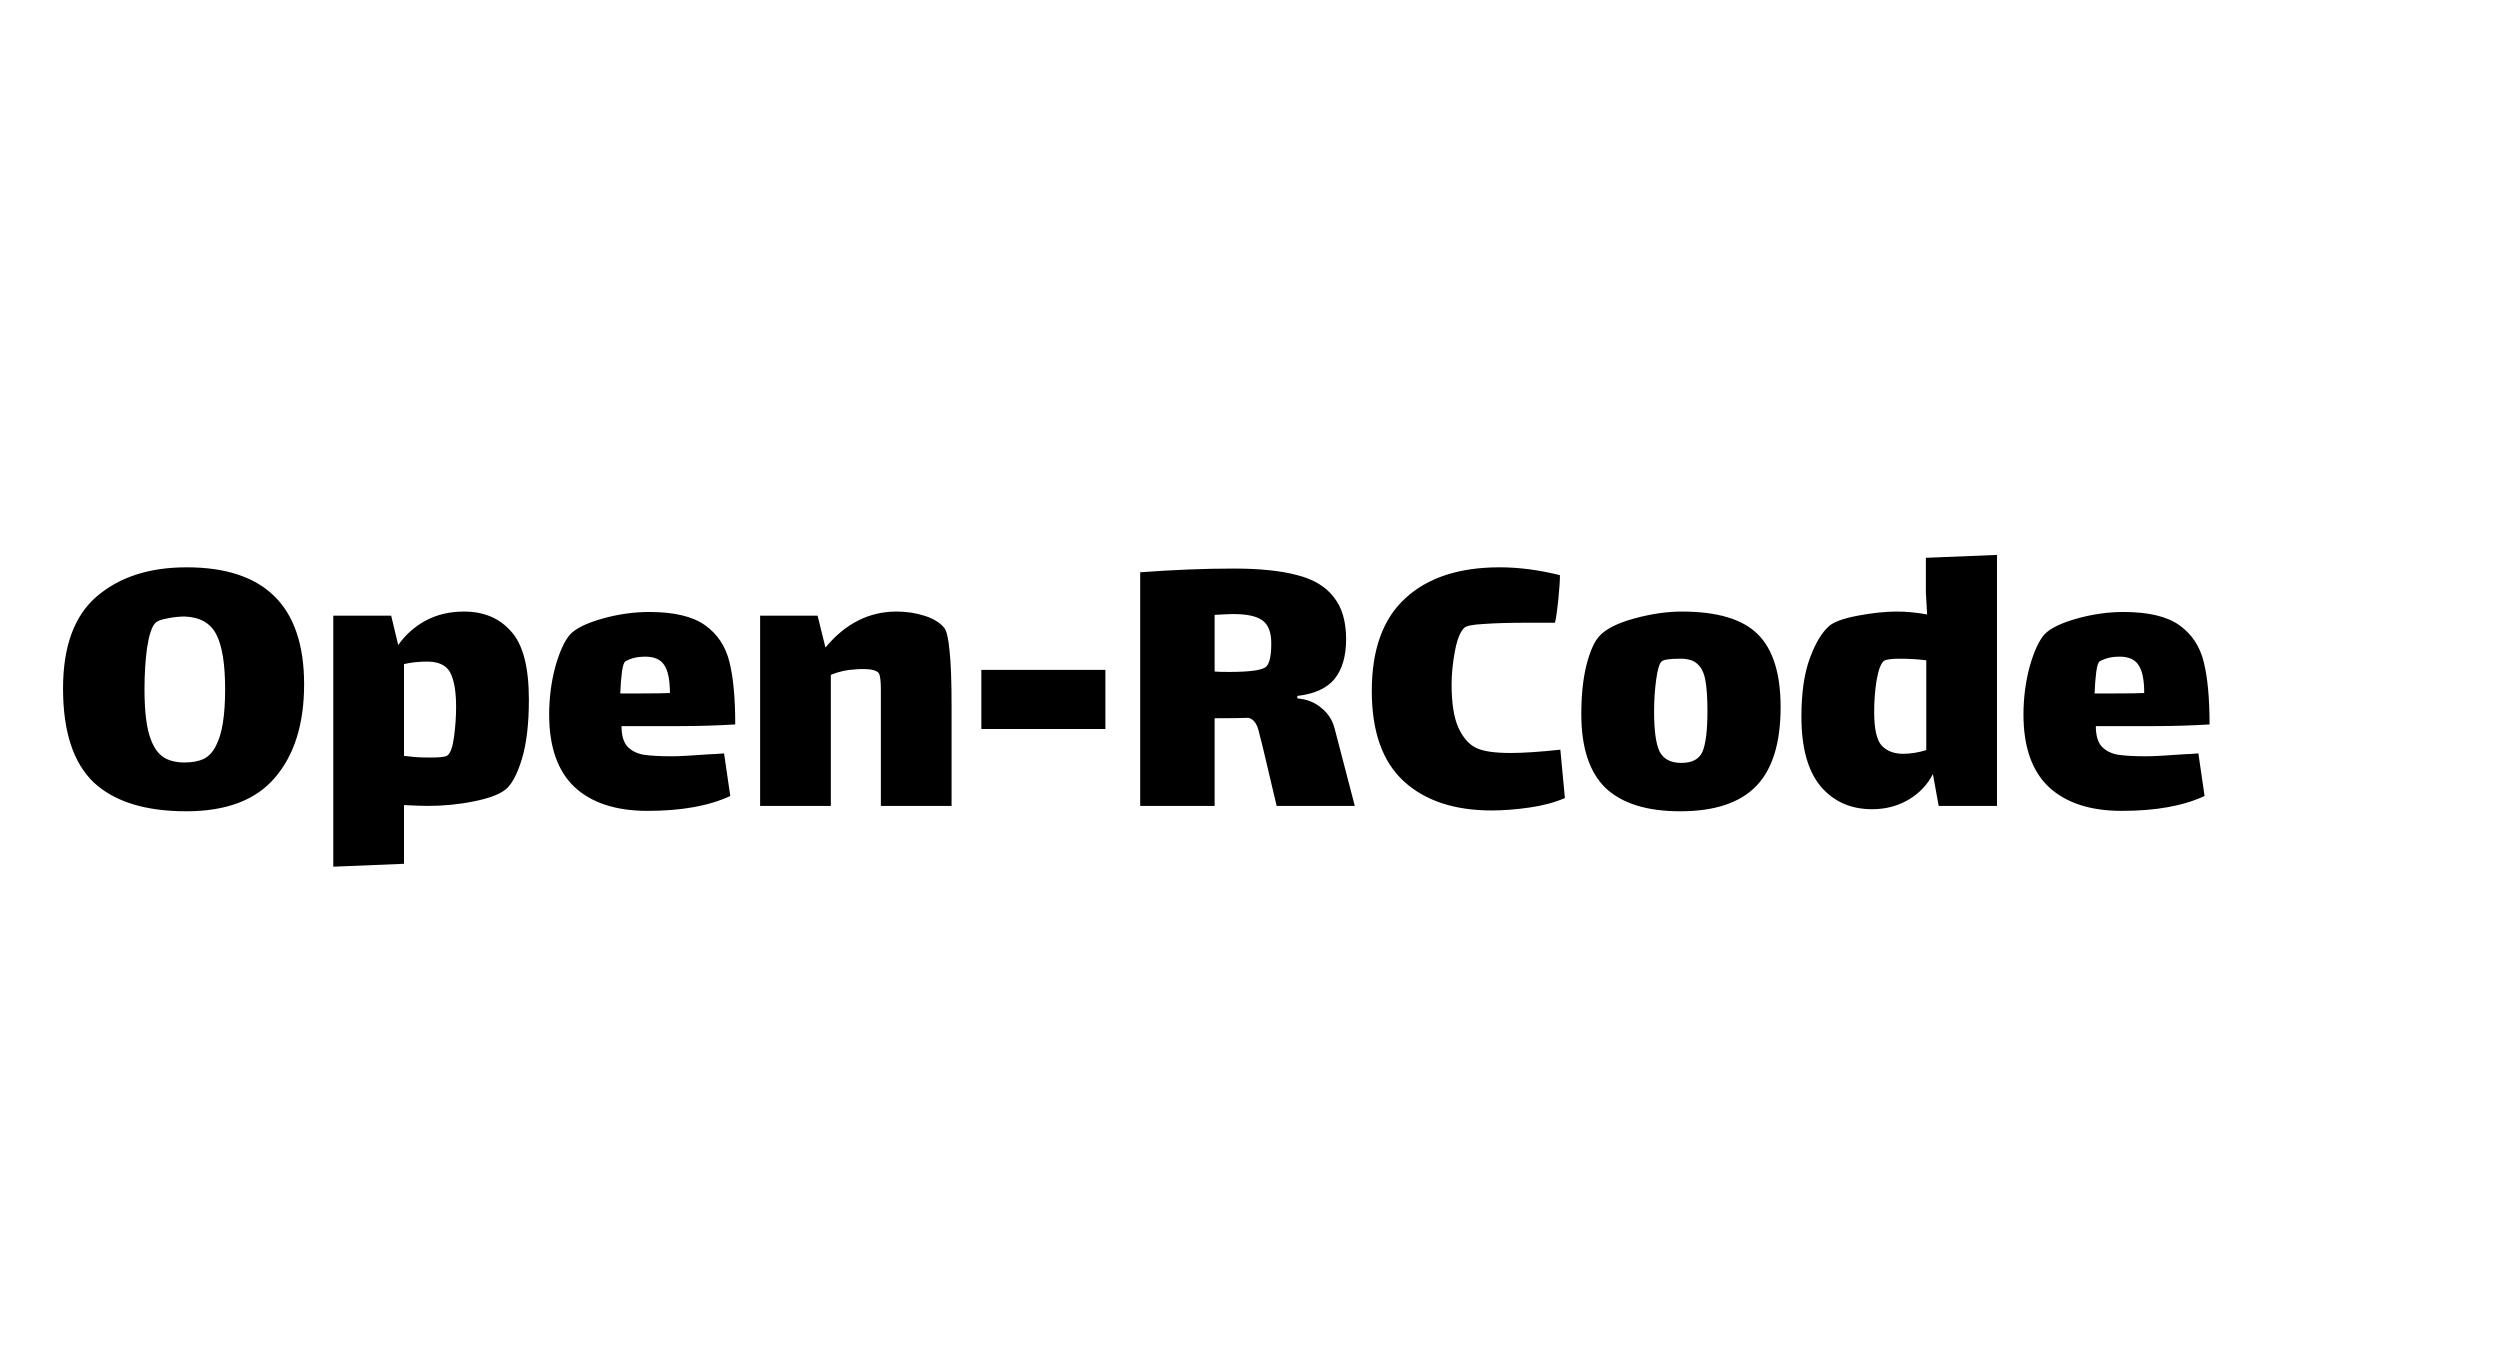
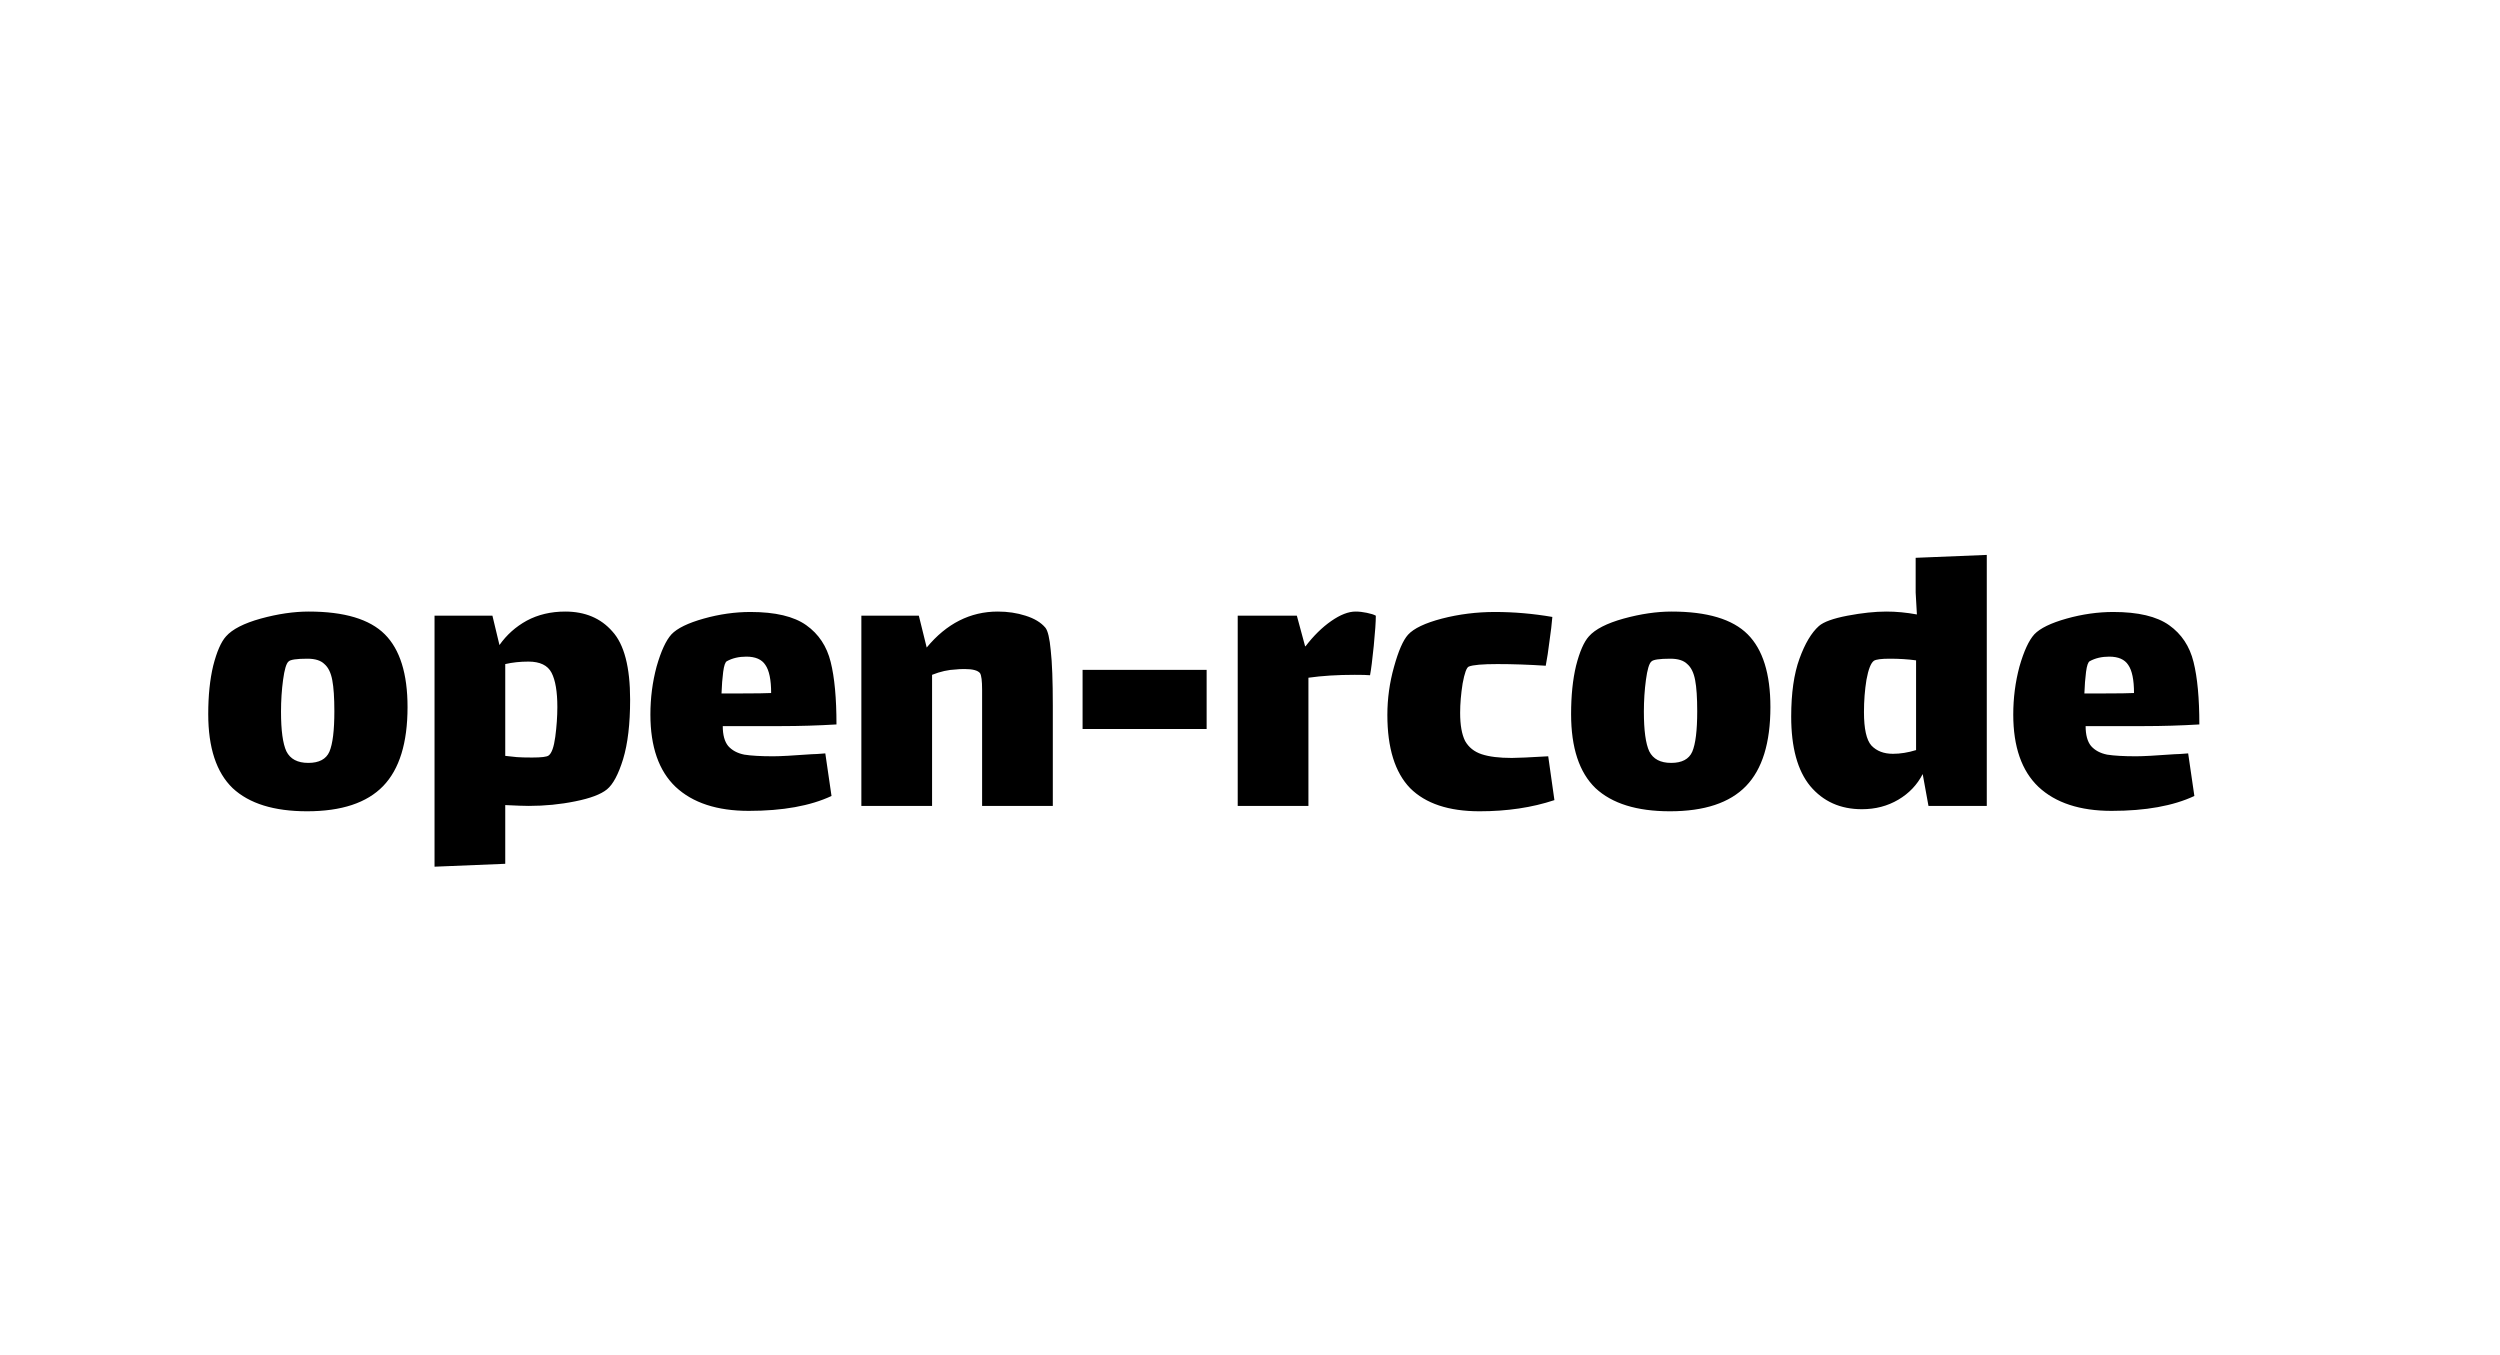
<svg xmlns="http://www.w3.org/2000/svg" width="1185" height="642" viewBox="0 0 1185 642" fill="none">
-   <path d="M88.288 384.548C68.819 384.548 54.184 379.975 44.384 370.828C34.715 361.551 29.88 346.72 29.88 326.336C29.88 306.344 35.237 291.775 45.952 282.628C56.667 273.481 70.844 268.908 88.484 268.908C125.593 268.908 144.148 287.397 144.148 324.376C144.148 343.061 139.575 357.761 130.428 368.476C121.412 379.191 107.365 384.548 88.288 384.548ZM87.504 361.42C91.163 361.42 94.233 360.832 96.716 359.656C99.199 358.349 101.159 356.128 102.596 352.992C105.34 347.635 106.712 338.88 106.712 326.728C106.712 314.837 105.34 306.213 102.596 300.856C99.852 295.368 94.821 292.493 87.504 292.232C84.76 292.232 81.885 292.559 78.88 293.212C76.005 293.735 74.176 294.519 73.392 295.564C71.824 297.393 70.583 301.313 69.668 307.324C68.884 313.204 68.492 319.672 68.492 326.728C68.492 337.704 69.537 345.74 71.628 350.836C73.065 354.625 75.091 357.369 77.704 359.068C80.317 360.636 83.584 361.42 87.504 361.42ZM219.917 289.88C229.325 289.88 236.773 293.016 242.261 299.288C247.88 305.429 250.689 316.209 250.689 331.628C250.689 343.127 249.579 352.535 247.357 359.852C245.136 367.039 242.588 371.808 239.713 374.16C236.839 376.512 231.808 378.407 224.621 379.844C217.565 381.281 210.248 382 202.669 382C200.448 382 196.724 381.869 191.497 381.608V409.44L157.981 410.812V291.84H185.421L188.753 305.756C192.151 300.921 196.463 297.067 201.689 294.192C207.047 291.317 213.123 289.88 219.917 289.88ZM212.077 358.088C213.515 357.043 214.56 354.103 215.213 349.268C215.867 344.303 216.193 339.599 216.193 335.156C216.193 327.839 215.279 322.416 213.449 318.888C211.62 315.36 207.961 313.596 202.473 313.596C198.553 313.596 194.895 313.988 191.497 314.772V358.284L196.985 358.872C198.684 359.003 201.101 359.068 204.237 359.068C208.68 359.068 211.293 358.741 212.077 358.088ZM318.513 358.48C321.78 358.48 327.856 358.153 336.741 357.5C337.917 357.5 340.073 357.369 343.209 357.108L346.149 377.296C336.088 382 323.021 384.352 306.949 384.352C291.922 384.352 280.358 380.563 272.257 372.984C264.286 365.405 260.301 353.972 260.301 338.684C260.301 330.844 261.281 323.265 263.241 315.948C265.332 308.631 267.684 303.535 270.297 300.66C273.041 297.785 278.137 295.303 285.585 293.212C293.033 291.121 300.416 290.076 307.733 290.076C319.493 290.076 328.313 292.167 334.193 296.348C340.073 300.529 343.928 306.344 345.757 313.792C347.586 321.109 348.501 330.975 348.501 343.388C339.616 343.911 330.926 344.172 322.433 344.172H294.601C294.601 348.353 295.45 351.489 297.149 353.58C298.978 355.671 301.526 357.043 304.793 357.696C308.06 358.219 312.633 358.48 318.513 358.48ZM296.561 313.4C295.777 313.792 295.189 315.491 294.797 318.496C294.405 321.501 294.144 324.899 294.013 328.688H304.205C310.346 328.688 314.789 328.623 317.533 328.492C317.533 322.22 316.618 317.777 314.789 315.164C313.09 312.551 310.085 311.244 305.773 311.244C302.245 311.244 299.174 311.963 296.561 313.4ZM447.518 297.524C448.694 298.961 449.543 302.555 450.066 308.304C450.719 314.053 451.046 322.808 451.046 334.568V382H417.53V334.96V326.924C417.53 322.743 417.203 320.129 416.55 319.084C415.504 317.777 413.087 317.124 409.298 317.124C407.468 317.124 406.096 317.189 405.182 317.32C401.523 317.451 397.734 318.3 393.814 319.868V382H360.298V291.84H387.542L391.266 306.932C400.674 295.564 411.911 289.88 424.978 289.88C429.682 289.88 434.059 290.533 438.11 291.84C442.291 293.147 445.427 295.041 447.518 297.524ZM465.156 317.516H523.956V345.544H465.156V317.516ZM642.176 382H605.132L598.468 353.776C598.207 352.731 597.75 350.967 597.096 348.484C596.574 345.871 595.92 343.976 595.136 342.8C594.352 341.493 593.242 340.644 591.804 340.252C588.146 340.383 582.788 340.448 575.732 340.448V382H540.452V271.26C556.263 270.084 571.028 269.496 584.748 269.496C597.162 269.496 607.223 270.541 614.932 272.632C622.642 274.592 628.391 278.055 632.18 283.02C636.1 287.855 638.06 294.519 638.06 303.012C638.06 310.983 636.231 317.255 632.572 321.828C628.914 326.271 623.034 328.949 614.932 329.864V331.04C619.506 331.432 623.295 332.935 626.3 335.548C629.436 338.031 631.527 341.232 632.572 345.152L642.176 382ZM575.732 318.3C576.908 318.431 579.195 318.496 582.592 318.496C592.654 318.496 598.534 317.647 600.232 315.948C601.8 314.38 602.584 310.721 602.584 304.972C602.584 299.615 601.147 295.956 598.272 293.996C595.528 292.036 590.955 291.056 584.552 291.056C583.115 291.056 580.175 291.187 575.732 291.448V318.3ZM741.76 378.276C736.925 380.367 731.306 381.869 724.904 382.784C718.501 383.699 712.556 384.156 707.068 384.156C689.297 384.156 675.381 379.517 665.32 370.24C655.258 360.963 650.228 346.72 650.228 327.512C650.228 307.912 655.52 293.277 666.104 283.608C676.688 273.808 691.584 268.908 710.792 268.908C719.938 268.908 729.477 270.149 739.408 272.632C739.408 275.245 739.146 279.165 738.624 284.392C738.101 289.488 737.578 293.081 737.056 295.172H724.708C715.692 295.172 708.57 295.368 703.344 295.76C698.248 296.021 695.177 296.609 694.132 297.524C692.172 299.353 690.669 303.077 689.624 308.696C688.578 314.184 688.056 319.476 688.056 324.572C688.056 333.457 689.166 340.317 691.388 345.152C693.609 349.856 696.418 352.992 699.816 354.56C703.082 356.128 708.505 356.912 716.084 356.912C722.094 356.912 729.934 356.389 739.604 355.344L741.76 378.276ZM796.384 384.548C780.704 384.548 768.944 380.889 761.104 373.572C753.395 366.124 749.54 354.429 749.54 338.488C749.54 329.733 750.324 322.089 751.892 315.556C753.591 308.892 755.616 304.253 757.968 301.64C760.973 298.243 766.461 295.433 774.432 293.212C782.533 290.991 790.112 289.88 797.168 289.88C814.024 289.88 826.045 293.473 833.232 300.66C840.419 307.847 844.012 319.345 844.012 335.156C844.012 352.143 840.157 364.621 832.448 372.592C824.739 380.563 812.717 384.548 796.384 384.548ZM796.972 361.616C802.068 361.616 805.4 359.852 806.968 356.324C808.536 352.665 809.32 346.263 809.32 337.116C809.32 330.713 808.993 325.813 808.34 322.416C807.687 318.888 806.445 316.34 804.616 314.772C802.917 313.073 800.239 312.224 796.58 312.224C791.353 312.224 788.348 312.681 787.564 313.596C786.519 314.511 785.669 317.385 785.016 322.22C784.363 327.055 784.036 332.085 784.036 337.312C784.036 346.197 784.885 352.469 786.584 356.128C788.413 359.787 791.876 361.616 796.972 361.616ZM946.574 263.028V382H918.938L916.194 366.908C913.58 372.004 909.726 376.055 904.63 379.06C899.534 382.065 893.784 383.568 887.382 383.568C877.19 383.568 869.023 379.909 862.882 372.592C856.871 365.275 853.866 354.299 853.866 339.664C853.866 328.557 855.172 319.411 857.786 312.224C860.399 305.037 863.47 299.876 866.998 296.74C869.219 294.78 873.727 293.147 880.522 291.84C887.447 290.533 893.588 289.88 898.946 289.88C903.65 289.88 908.484 290.337 913.45 291.252C913.058 284.98 912.862 281.517 912.862 280.864V264.4L946.574 263.028ZM902.082 357.304C905.61 357.304 909.268 356.716 913.058 355.54V313.008C909.268 312.485 905.087 312.224 900.514 312.224C896.594 312.224 894.111 312.551 893.066 313.204C891.628 314.249 890.452 317.255 889.538 322.22C888.754 327.055 888.362 332.151 888.362 337.508C888.362 345.479 889.538 350.771 891.89 353.384C894.372 355.997 897.77 357.304 902.082 357.304ZM1017.34 358.48C1020.6 358.48 1026.68 358.153 1035.57 357.5C1036.74 357.5 1038.9 357.369 1042.03 357.108L1044.97 377.296C1034.91 382 1021.85 384.352 1005.77 384.352C990.747 384.352 979.183 380.563 971.081 372.984C963.111 365.405 959.125 353.972 959.125 338.684C959.125 330.844 960.105 323.265 962.065 315.948C964.156 308.631 966.508 303.535 969.121 300.66C971.865 297.785 976.961 295.303 984.409 293.212C991.857 291.121 999.24 290.076 1006.56 290.076C1018.32 290.076 1027.14 292.167 1033.02 296.348C1038.9 300.529 1042.75 306.344 1044.58 313.792C1046.41 321.109 1047.33 330.975 1047.33 343.388C1038.44 343.911 1029.75 344.172 1021.26 344.172H993.425C993.425 348.353 994.275 351.489 995.973 353.58C997.803 355.671 1000.35 357.043 1003.62 357.696C1006.88 358.219 1011.46 358.48 1017.34 358.48ZM995.385 313.4C994.601 313.792 994.013 315.491 993.621 318.496C993.229 321.501 992.968 324.899 992.837 328.688H1003.03C1009.17 328.688 1013.61 328.623 1016.36 328.492C1016.36 322.22 1015.44 317.777 1013.61 315.164C1011.91 312.551 1008.91 311.244 1004.6 311.244C1001.07 311.244 997.999 311.963 995.385 313.4Z" fill="black" />
+   <path d="M145.548 384.548C129.868 384.548 118.108 380.889 110.268 373.572C102.559 366.124 98.704 354.429 98.704 338.488C98.704 329.733 99.488 322.089 101.056 315.556C102.755 308.892 104.78 304.253 107.132 301.64C110.137 298.243 115.625 295.433 123.596 293.212C131.697 290.991 139.276 289.88 146.332 289.88C163.188 289.88 175.209 293.473 182.396 300.66C189.583 307.847 193.176 319.345 193.176 335.156C193.176 352.143 189.321 364.621 181.612 372.592C173.903 380.563 161.881 384.548 145.548 384.548ZM146.136 361.616C151.232 361.616 154.564 359.852 156.132 356.324C157.7 352.665 158.484 346.263 158.484 337.116C158.484 330.713 158.157 325.813 157.504 322.416C156.851 318.888 155.609 316.34 153.78 314.772C152.081 313.073 149.403 312.224 145.744 312.224C140.517 312.224 137.512 312.681 136.728 313.596C135.683 314.511 134.833 317.385 134.18 322.22C133.527 327.055 133.2 332.085 133.2 337.312C133.2 346.197 134.049 352.469 135.748 356.128C137.577 359.787 141.04 361.616 146.136 361.616ZM267.906 289.88C277.314 289.88 284.762 293.016 290.25 299.288C295.868 305.429 298.678 316.209 298.678 331.628C298.678 343.127 297.567 352.535 295.346 359.852C293.124 367.039 290.576 371.808 287.702 374.16C284.827 376.512 279.796 378.407 272.61 379.844C265.554 381.281 258.236 382 250.658 382C248.436 382 244.712 381.869 239.486 381.608V409.44L205.97 410.812V291.84H233.41L236.742 305.756C240.139 300.921 244.451 297.067 249.678 294.192C255.035 291.317 261.111 289.88 267.906 289.88ZM260.066 358.088C261.503 357.043 262.548 354.103 263.202 349.268C263.855 344.303 264.182 339.599 264.182 335.156C264.182 327.839 263.267 322.416 261.438 318.888C259.608 315.36 255.95 313.596 250.462 313.596C246.542 313.596 242.883 313.988 239.486 314.772V358.284L244.974 358.872C246.672 359.003 249.09 359.068 252.226 359.068C256.668 359.068 259.282 358.741 260.066 358.088ZM366.501 358.48C369.768 358.48 375.844 358.153 384.729 357.5C385.905 357.5 388.061 357.369 391.197 357.108L394.137 377.296C384.076 382 371.009 384.352 354.937 384.352C339.911 384.352 328.347 380.563 320.245 372.984C312.275 365.405 308.289 353.972 308.289 338.684C308.289 330.844 309.269 323.265 311.229 315.948C313.32 308.631 315.672 303.535 318.285 300.66C321.029 297.785 326.125 295.303 333.573 293.212C341.021 291.121 348.404 290.076 355.721 290.076C367.481 290.076 376.301 292.167 382.181 296.348C388.061 300.529 391.916 306.344 393.745 313.792C395.575 321.109 396.489 330.975 396.489 343.388C387.604 343.911 378.915 344.172 370.421 344.172H342.589C342.589 348.353 343.439 351.489 345.137 353.58C346.967 355.671 349.515 357.043 352.781 357.696C356.048 358.219 360.621 358.48 366.501 358.48ZM344.549 313.4C343.765 313.792 343.177 315.491 342.785 318.496C342.393 321.501 342.132 324.899 342.001 328.688H352.193C358.335 328.688 362.777 328.623 365.521 328.492C365.521 322.22 364.607 317.777 362.777 315.164C361.079 312.551 358.073 311.244 353.761 311.244C350.233 311.244 347.163 311.963 344.549 313.4ZM495.506 297.524C496.682 298.961 497.531 302.555 498.054 308.304C498.707 314.053 499.034 322.808 499.034 334.568V382H465.518V334.96V326.924C465.518 322.743 465.191 320.129 464.538 319.084C463.493 317.777 461.075 317.124 457.286 317.124C455.457 317.124 454.085 317.189 453.17 317.32C449.511 317.451 445.722 318.3 441.802 319.868V382H408.286V291.84H435.53L439.254 306.932C448.662 295.564 459.899 289.88 472.966 289.88C477.67 289.88 482.047 290.533 486.098 291.84C490.279 293.147 493.415 295.041 495.506 297.524ZM513.144 317.516H571.944V345.544H513.144V317.516ZM642.537 289.88C644.235 289.88 645.999 290.076 647.829 290.468C649.789 290.86 651.226 291.317 652.141 291.84C652.141 294.715 651.814 299.484 651.161 306.148C650.507 312.681 649.919 317.32 649.397 320.064C648.09 319.933 645.673 319.868 642.145 319.868C633.913 319.868 626.595 320.325 620.193 321.24V382H586.677V291.84H614.705L618.625 306.344H618.821C622.61 301.379 626.661 297.393 630.973 294.388C635.285 291.383 639.139 289.88 642.537 289.88ZM736.794 379.256C726.21 382.784 714.385 384.548 701.318 384.548C686.684 384.548 675.708 380.889 668.39 373.572C661.204 366.124 657.61 354.56 657.61 338.88C657.61 331.171 658.656 323.592 660.746 316.144C662.837 308.565 665.058 303.469 667.41 300.856C670.154 297.851 675.512 295.303 683.482 293.212C691.584 291.121 699.946 290.076 708.57 290.076C717.586 290.076 726.668 290.86 735.814 292.428C735.553 295.695 735.096 299.549 734.442 303.992C733.92 308.304 733.332 312.159 732.678 315.556C724.577 315.033 716.933 314.772 709.746 314.772C702.69 314.772 698.182 315.164 696.222 315.948C695.177 316.34 694.197 319.019 693.282 323.984C692.498 328.949 692.106 333.588 692.106 337.9C692.106 343.649 692.89 348.092 694.458 351.228C696.157 354.233 698.77 356.324 702.298 357.5C705.826 358.676 710.596 359.264 716.606 359.264C719.22 359.264 724.969 359.003 733.854 358.48L736.794 379.256ZM791.544 384.548C775.864 384.548 764.104 380.889 756.264 373.572C748.555 366.124 744.7 354.429 744.7 338.488C744.7 329.733 745.484 322.089 747.052 315.556C748.751 308.892 750.776 304.253 753.128 301.64C756.133 298.243 761.621 295.433 769.592 293.212C777.693 290.991 785.272 289.88 792.328 289.88C809.184 289.88 821.205 293.473 828.392 300.66C835.579 307.847 839.172 319.345 839.172 335.156C839.172 352.143 835.317 364.621 827.608 372.592C819.899 380.563 807.877 384.548 791.544 384.548ZM792.132 361.616C797.228 361.616 800.56 359.852 802.128 356.324C803.696 352.665 804.48 346.263 804.48 337.116C804.48 330.713 804.153 325.813 803.5 322.416C802.847 318.888 801.605 316.34 799.776 314.772C798.077 313.073 795.399 312.224 791.74 312.224C786.513 312.224 783.508 312.681 782.724 313.596C781.679 314.511 780.829 317.385 780.176 322.22C779.523 327.055 779.196 332.085 779.196 337.312C779.196 346.197 780.045 352.469 781.744 356.128C783.573 359.787 787.036 361.616 792.132 361.616ZM941.734 263.028V382H914.098L911.354 366.908C908.74 372.004 904.886 376.055 899.79 379.06C894.694 382.065 888.944 383.568 882.542 383.568C872.35 383.568 864.183 379.909 858.042 372.592C852.031 365.275 849.026 354.299 849.026 339.664C849.026 328.557 850.332 319.411 852.946 312.224C855.559 305.037 858.63 299.876 862.158 296.74C864.379 294.78 868.887 293.147 875.682 291.84C882.607 290.533 888.748 289.88 894.106 289.88C898.81 289.88 903.644 290.337 908.61 291.252C908.218 284.98 908.022 281.517 908.022 280.864V264.4L941.734 263.028ZM897.242 357.304C900.77 357.304 904.428 356.716 908.218 355.54V313.008C904.428 312.485 900.247 312.224 895.674 312.224C891.754 312.224 889.271 312.551 888.226 313.204C886.788 314.249 885.612 317.255 884.698 322.22C883.914 327.055 883.522 332.151 883.522 337.508C883.522 345.479 884.698 350.771 887.05 353.384C889.532 355.997 892.93 357.304 897.242 357.304ZM1012.5 358.48C1015.76 358.48 1021.84 358.153 1030.73 357.5C1031.9 357.5 1034.06 357.369 1037.19 357.108L1040.13 377.296C1030.07 382 1017.01 384.352 1000.93 384.352C985.907 384.352 974.343 380.563 966.241 372.984C958.271 365.405 954.285 353.972 954.285 338.684C954.285 330.844 955.265 323.265 957.225 315.948C959.316 308.631 961.668 303.535 964.281 300.66C967.025 297.785 972.121 295.303 979.569 293.212C987.017 291.121 994.4 290.076 1001.72 290.076C1013.48 290.076 1022.3 292.167 1028.18 296.348C1034.06 300.529 1037.91 306.344 1039.74 313.792C1041.57 321.109 1042.49 330.975 1042.49 343.388C1033.6 343.911 1024.91 344.172 1016.42 344.172H988.585C988.585 348.353 989.435 351.489 991.133 353.58C992.963 355.671 995.511 357.043 998.777 357.696C1002.04 358.219 1006.62 358.48 1012.5 358.48ZM990.545 313.4C989.761 313.792 989.173 315.491 988.781 318.496C988.389 321.501 988.128 324.899 987.997 328.688H998.189C1004.33 328.688 1008.77 328.623 1011.52 328.492C1011.52 322.22 1010.6 317.777 1008.77 315.164C1007.07 312.551 1004.07 311.244 999.757 311.244C996.229 311.244 993.159 311.963 990.545 313.4Z" fill="black" />
</svg>
